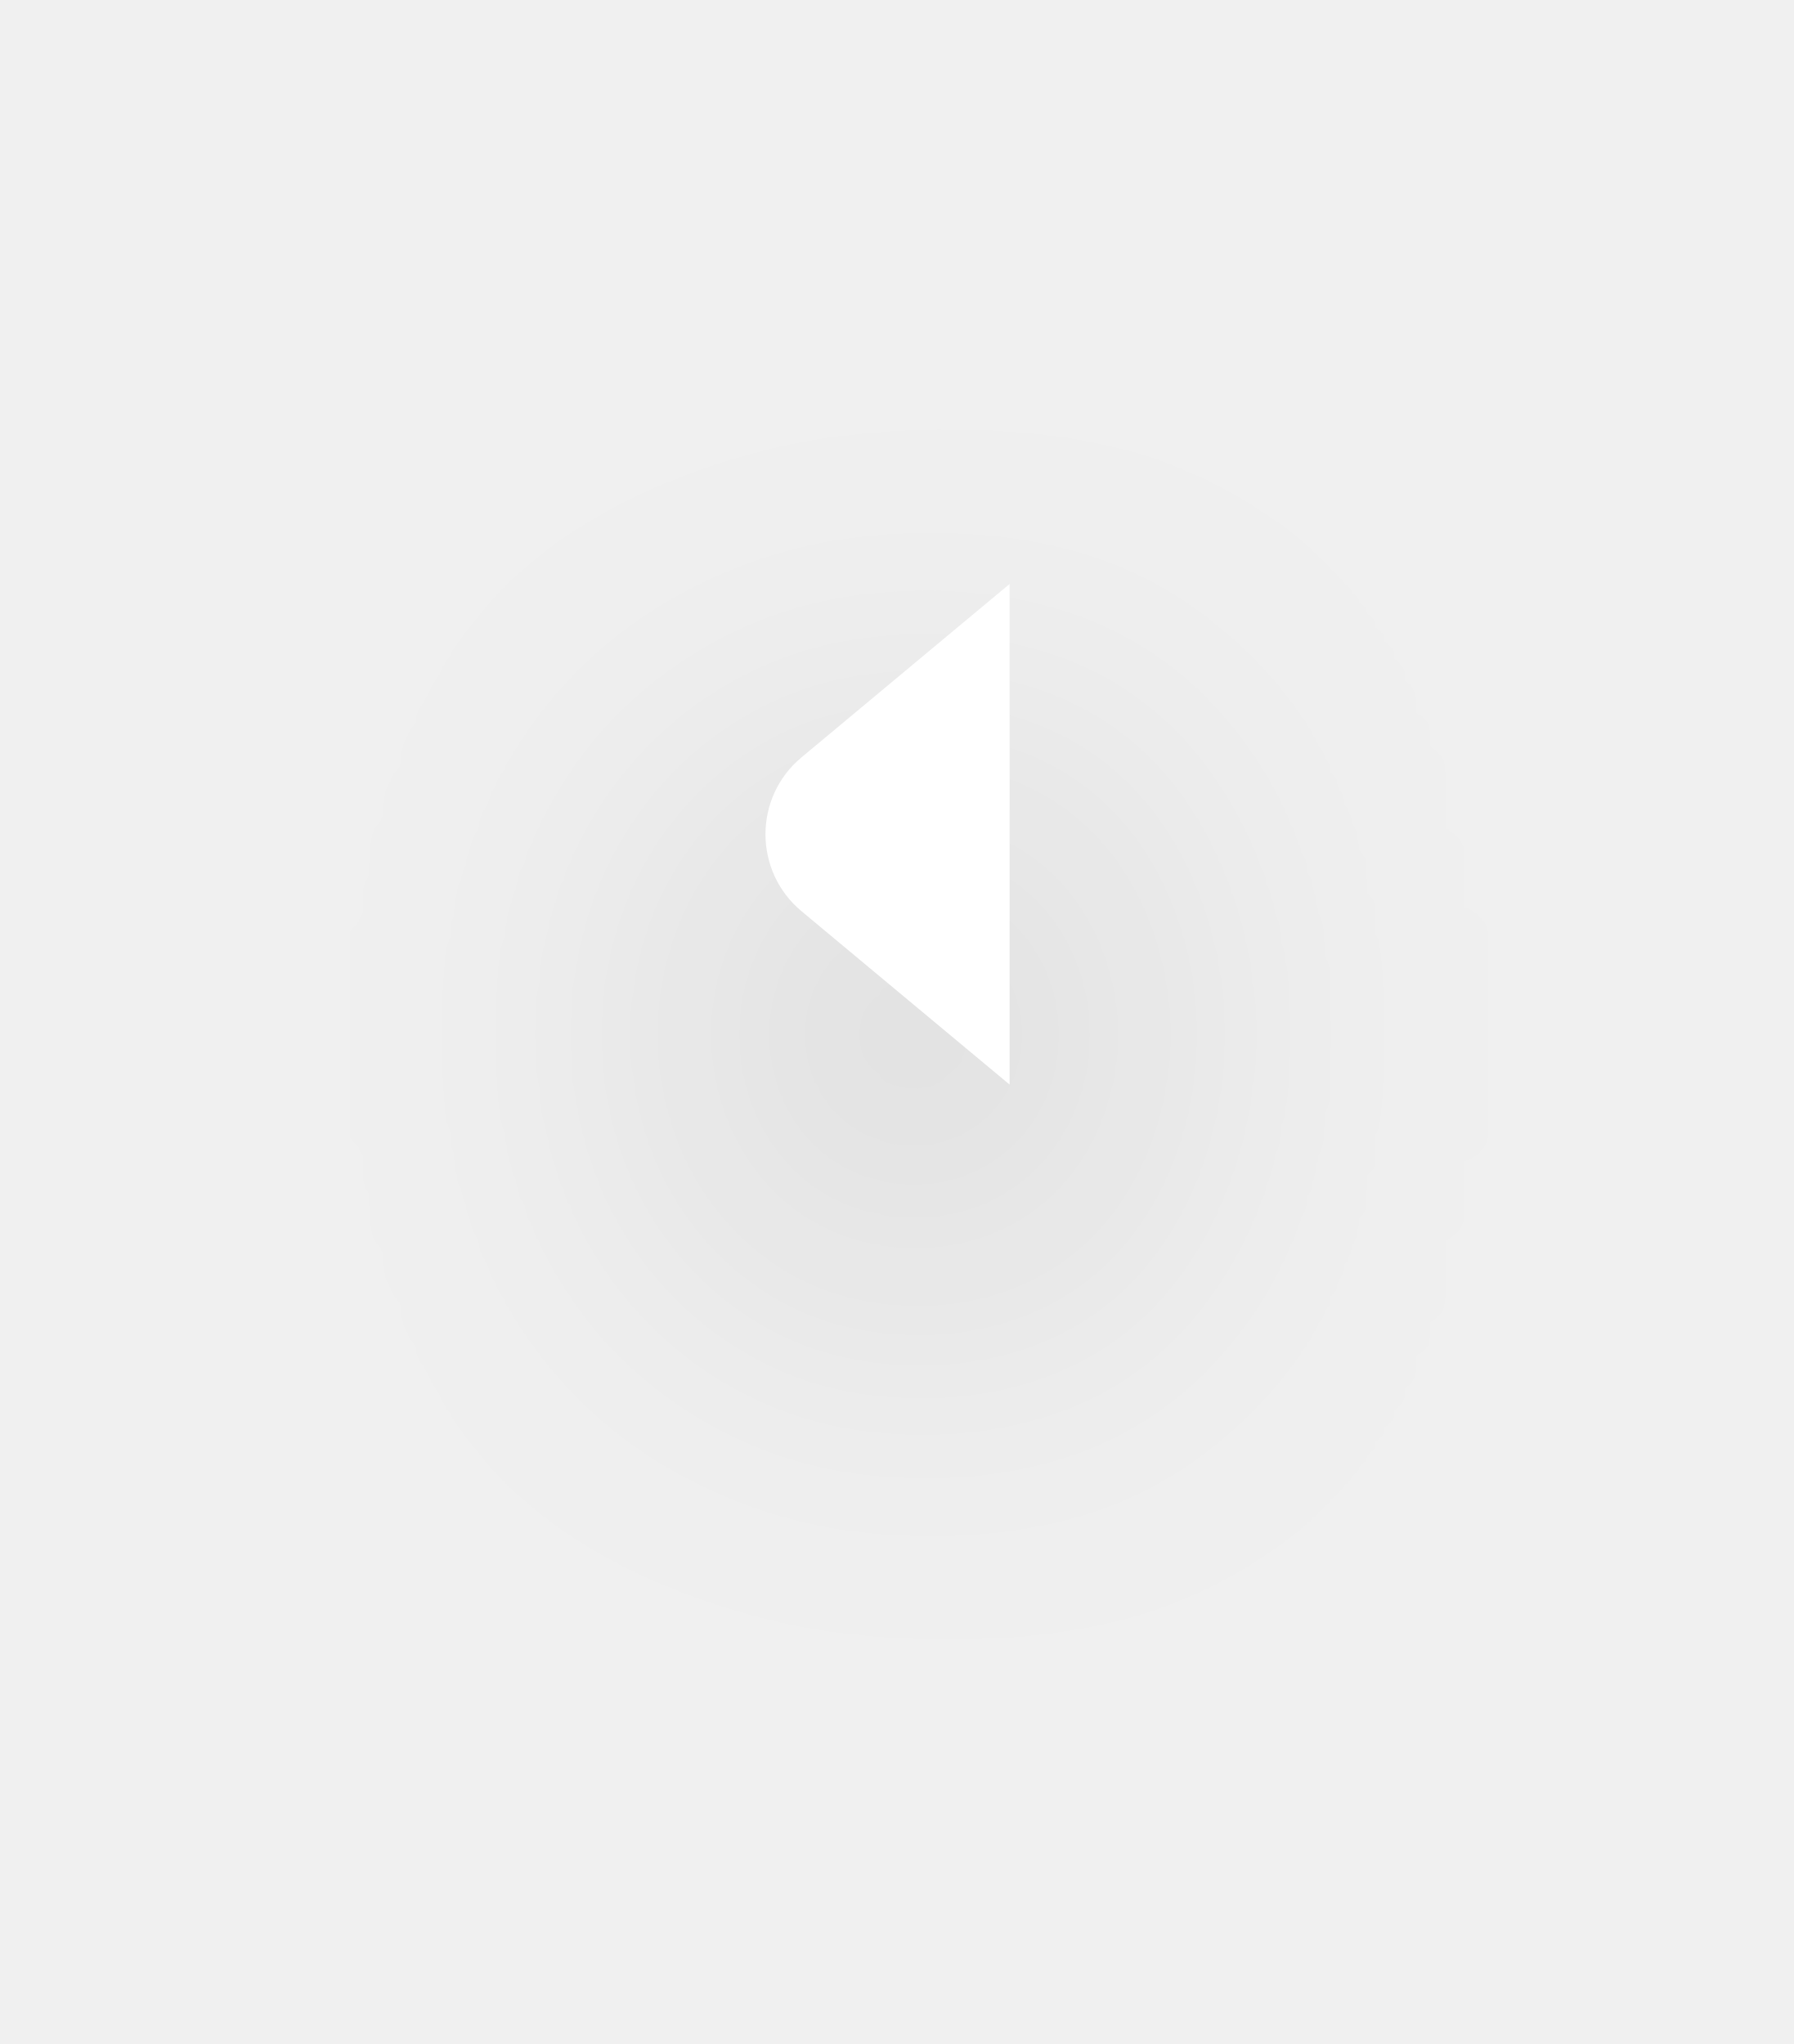
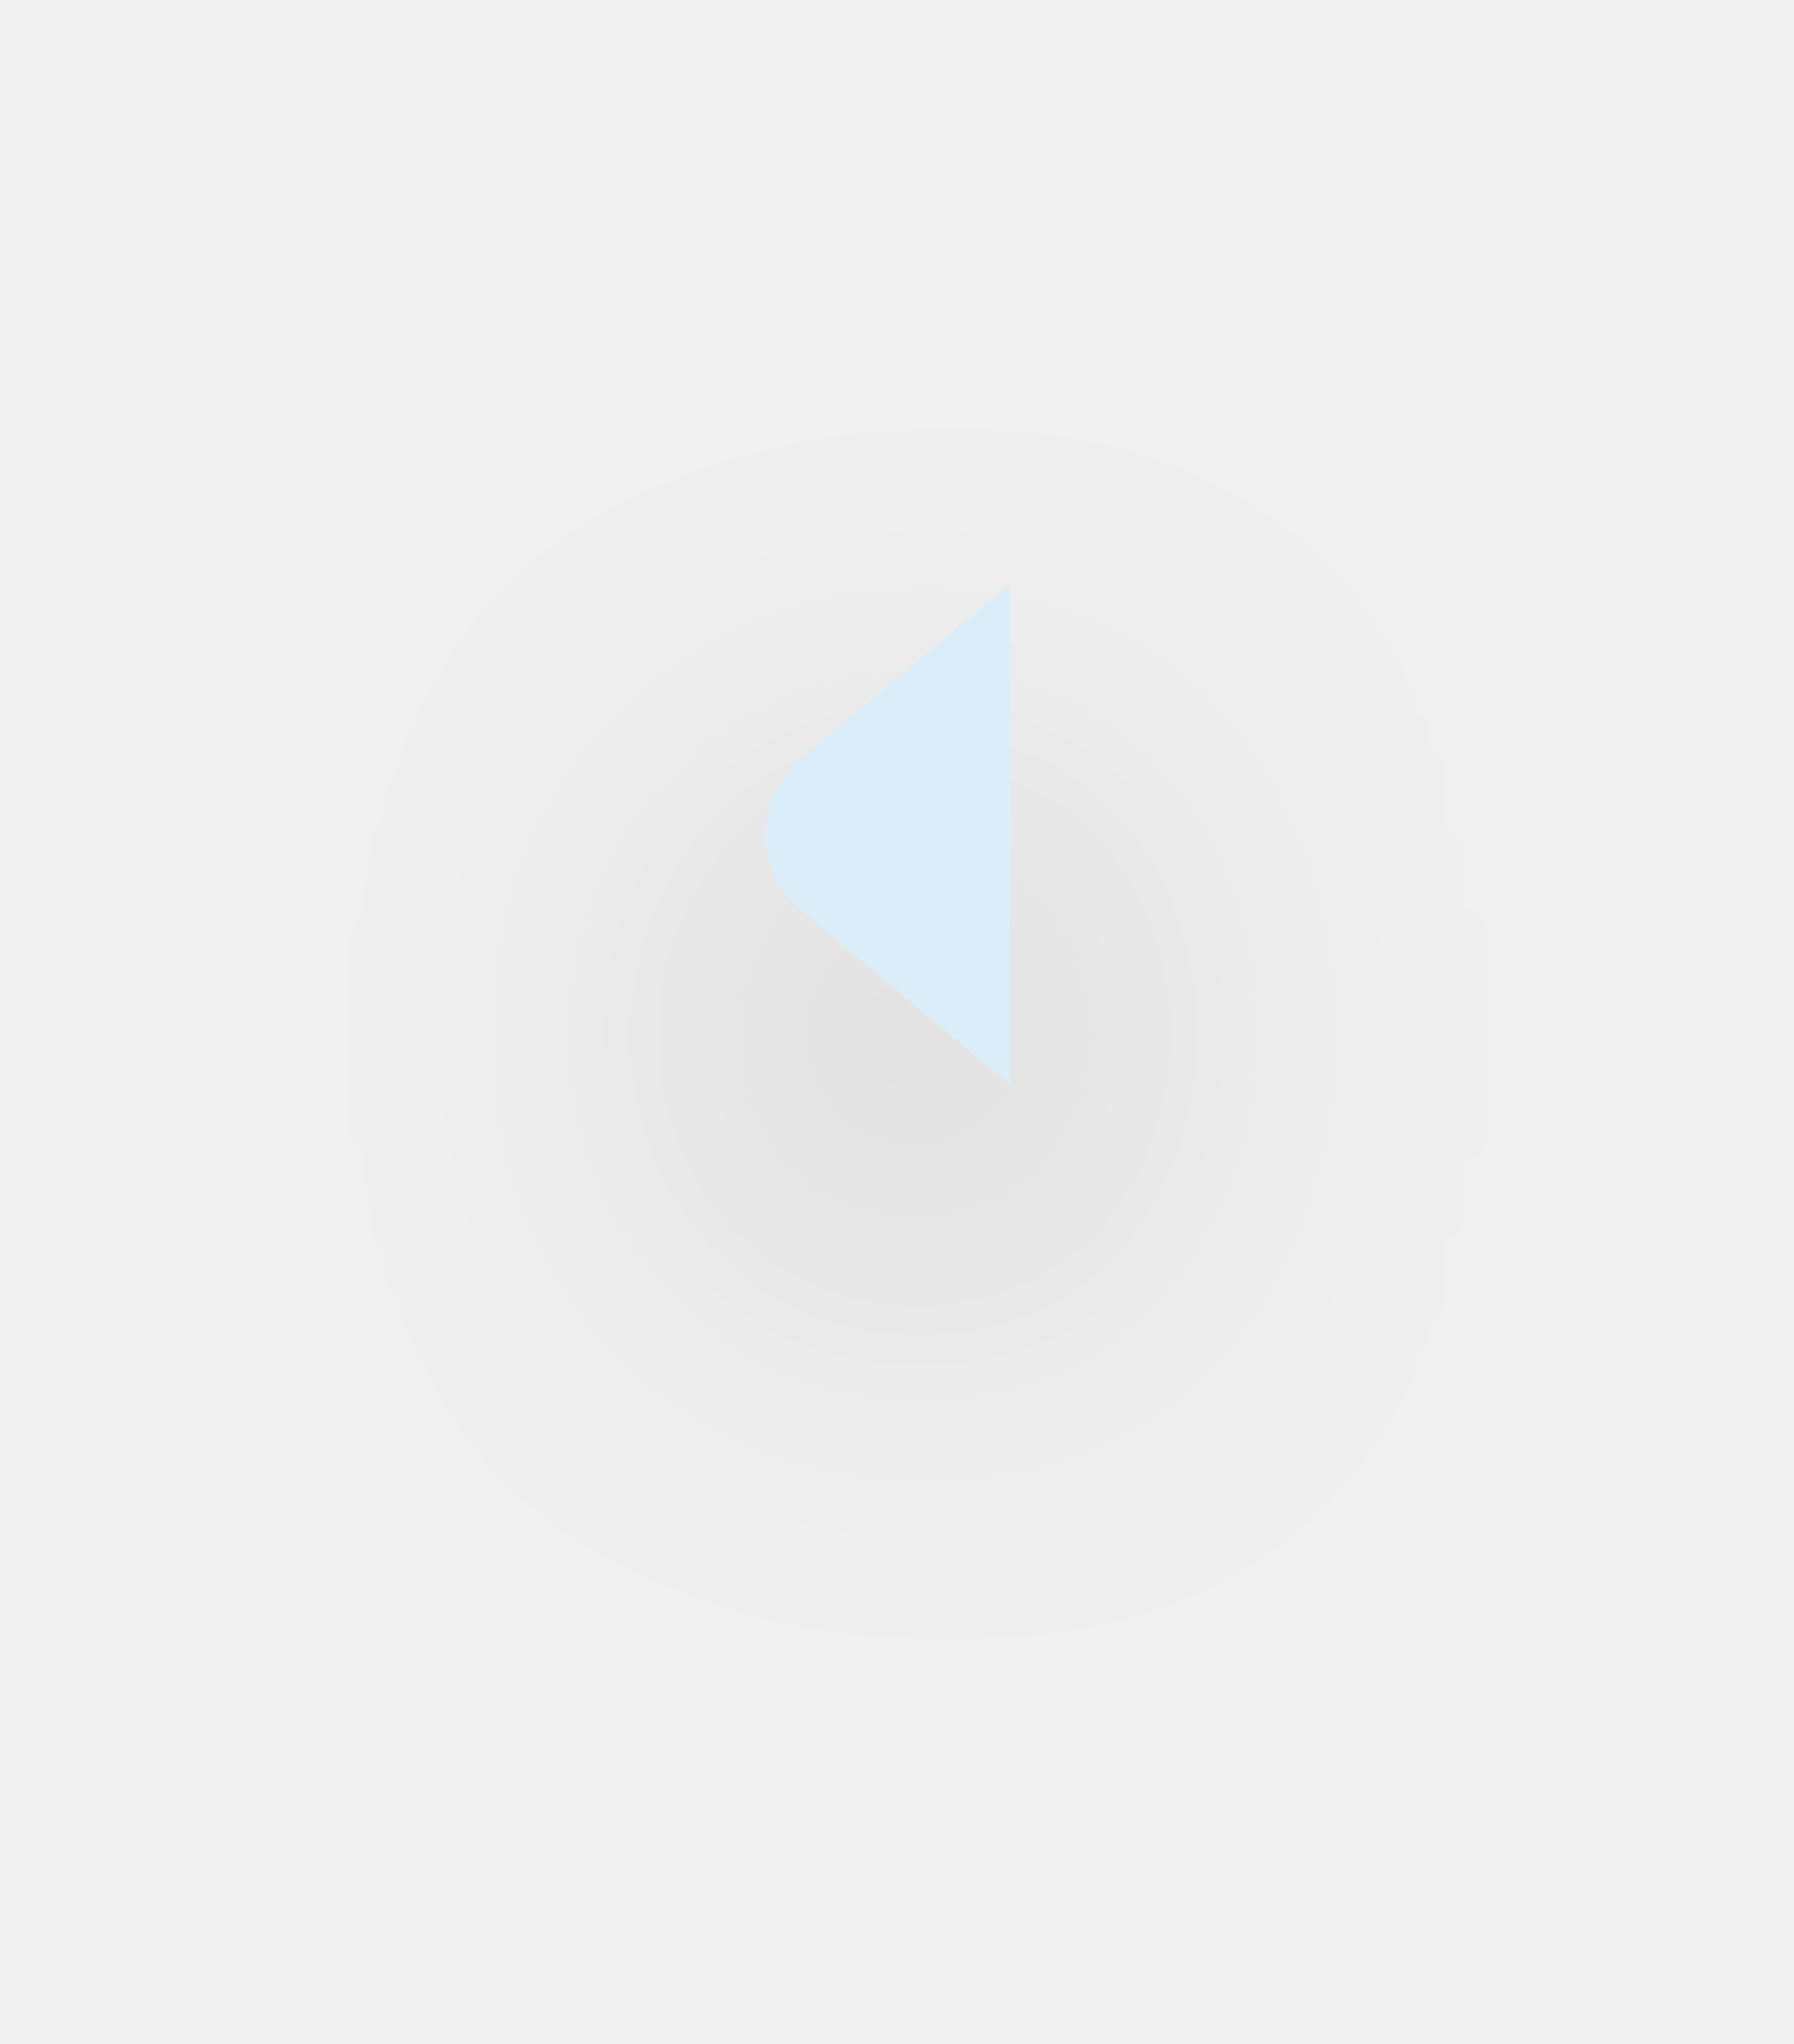
<svg xmlns="http://www.w3.org/2000/svg" width="43" height="49" viewBox="0 0 43 49" fill="none">
  <g filter="url(#filter0_d_2788_511848)">
-     <path d="M24.2 26L19.212 21.844C18.061 20.884 18.061 19.116 19.212 18.156L24.2 14L24.2 26Z" fill="white" />
+     <path d="M24.2 26L19.212 21.844C18.061 20.884 18.061 19.116 19.212 18.156L24.2 14L24.2 26Z" fill="#DBEDF9" />
  </g>
  <defs>
    <filter id="filter0_d_2788_511848" x="0.349" y="0.8" width="41.852" height="48" filterUnits="userSpaceOnUse" color-interpolation-filters="sRGB">
      <feFlood flood-opacity="0" result="BackgroundImageFix" />
      <feColorMatrix in="SourceAlpha" type="matrix" values="0 0 0 0 0 0 0 0 0 0 0 0 0 0 0 0 0 0 127 0" result="hardAlpha" />
      <feOffset dy="4.8" />
      <feGaussianBlur stdDeviation="9" />
      <feColorMatrix type="matrix" values="0 0 0 0 0 0 0 0 0 0 0 0 0 0 0 0 0 0 0.25 0" />
      <feBlend mode="normal" in2="BackgroundImageFix" result="effect1_dropShadow_2788_511848" />
      <feBlend mode="normal" in="SourceGraphic" in2="effect1_dropShadow_2788_511848" result="shape" />
    </filter>
  </defs>
</svg>
